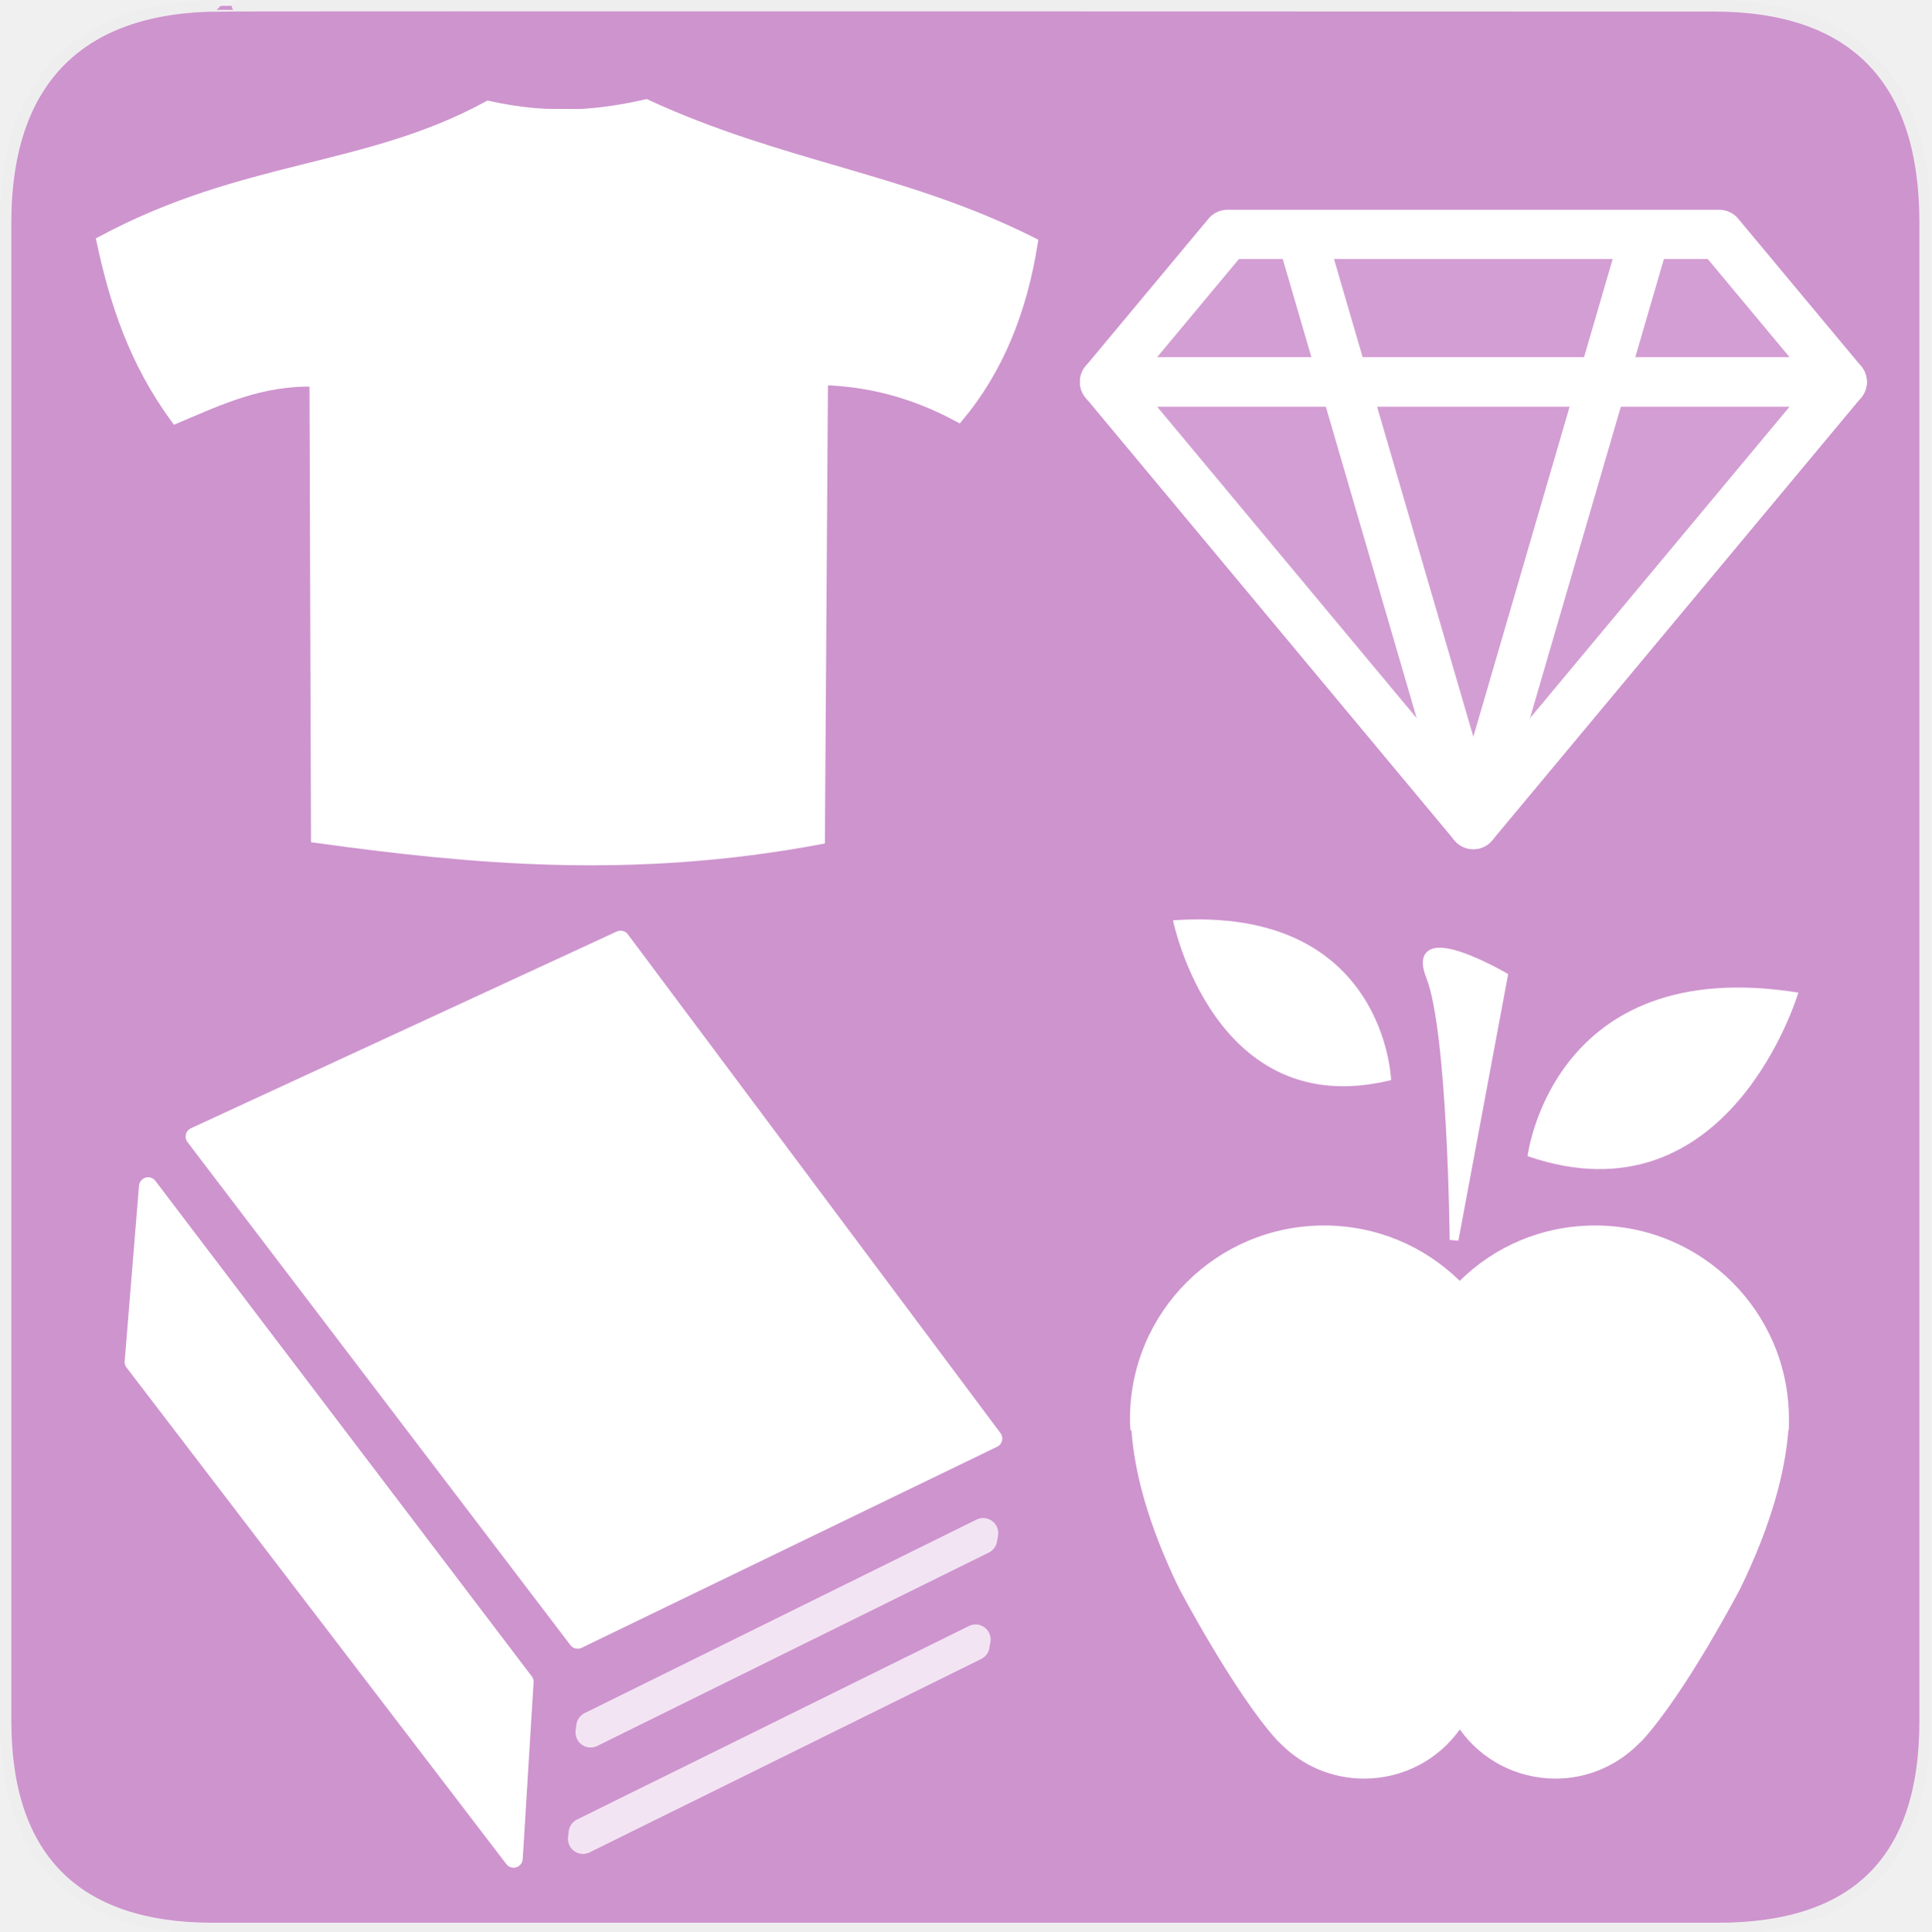
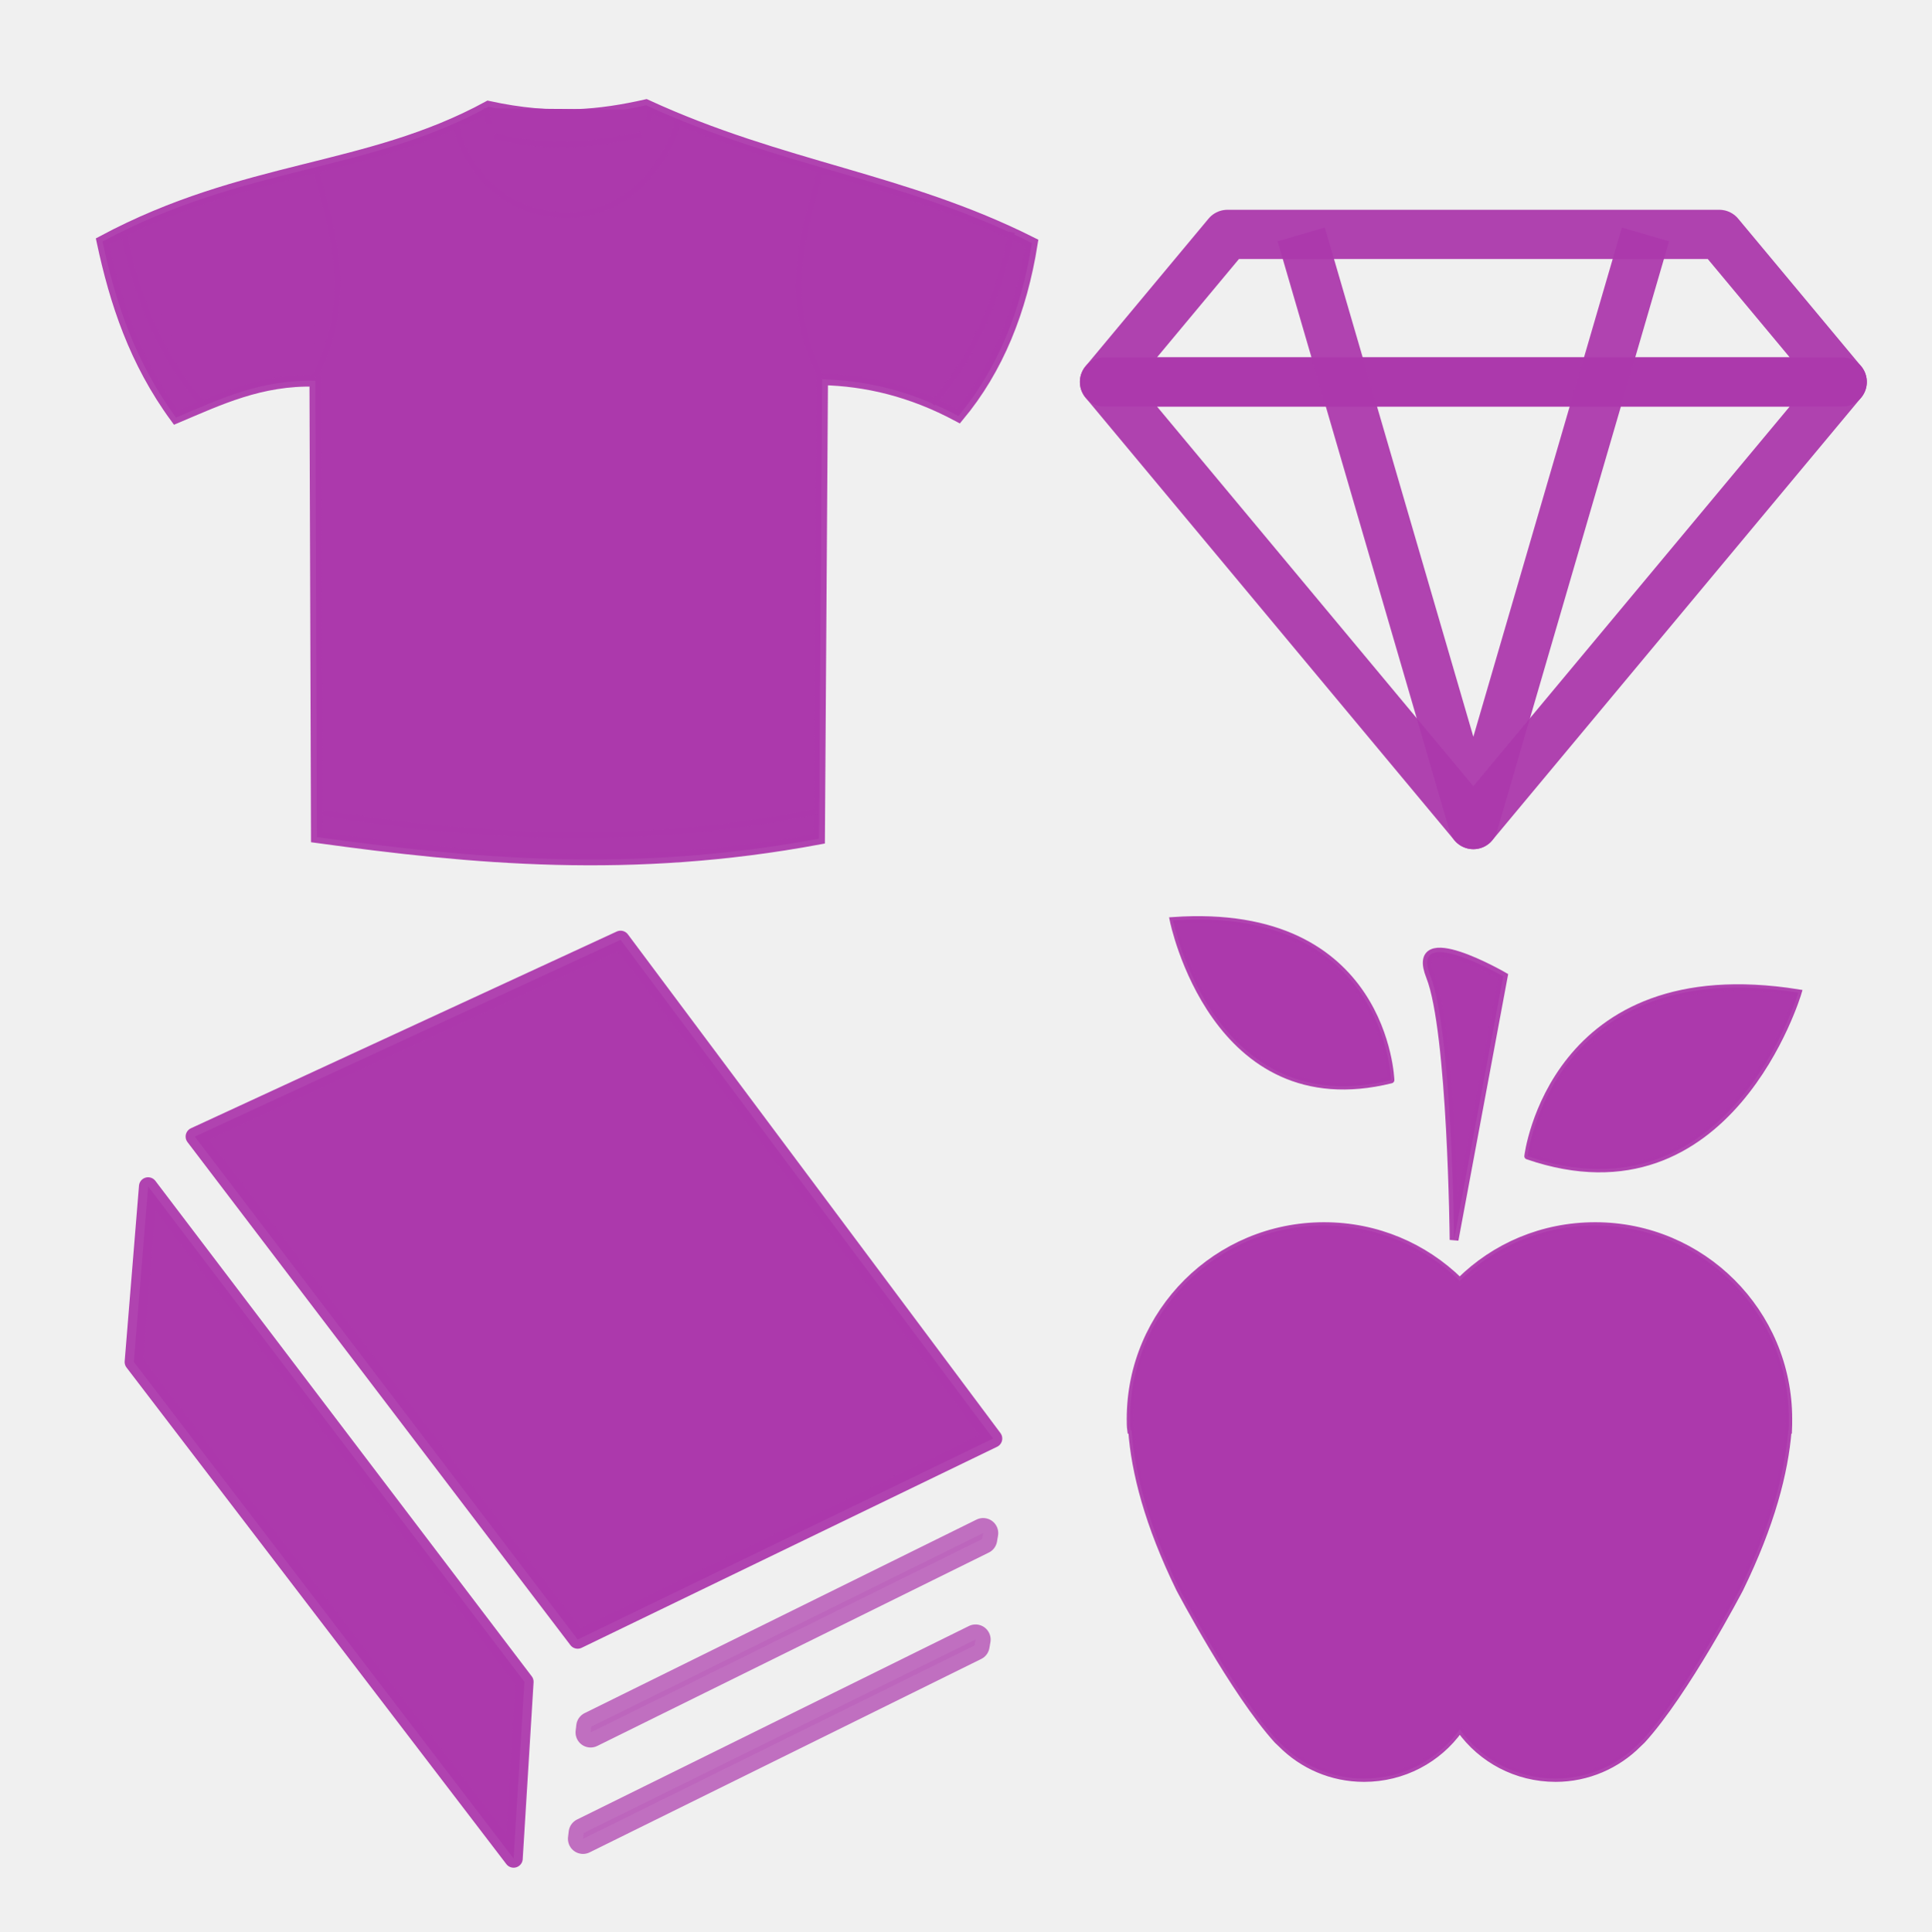
- <svg xmlns="http://www.w3.org/2000/svg" xmlns:xlink="http://www.w3.org/1999/xlink" version="1.0" width="580" height="580">
+ <svg xmlns="http://www.w3.org/2000/svg" xmlns:xlink="http://www.w3.org/1999/xlink" version="1.0" width="580" height="580" id="svg2">
  <defs id="defs4">
    <symbol viewBox="244.5 110 489 219.9" id="symbol-university">
      <path id="path4460" d="M79,43l57,119c0,0,21-96,104-96s124,106,124,106l43-133l82-17L0,17L79,43z" />
      <path id="path4462" d="M94,176l-21,39" stroke-width="20" stroke="#000000" fill="none" />
      <path id="path4464" d="M300,19c0,10.5-22.6,19-50.5,19S199,29.5,199,19s22.6-19,50.5-19S300,8.5,300,19z" />
      <path id="path4466" d="M112,216l-16-38L64,88c0,0-9-8-4-35s16-24,16-24" stroke-width="20" stroke="#000000" ill="none" />
    </symbol>
    <radialGradient gradientUnits="userSpaceOnUse" gradientTransform="scale(0.7935427,1.260172)" xlink:href="#linearGradient829" id="radialGradient874" cx="180.25" cy="198.42" r="101.58" />
    <linearGradient id="linearGradient829">
      <stop id="stop830" stop-color="#ffffff" stop-opacity=".342" />
      <stop offset="1" id="stop831" stop-color="#ffffff" stop-opacity="0" />
    </linearGradient>
    <radialGradient gradientUnits="userSpaceOnUse" gradientTransform="scale(1.007004,0.9930448)" xlink:href="#linearGradient829" id="radialGradient832" cx="360.85" cy="167.47" r="46.39" />
    <linearGradient gradientUnits="userSpaceOnUse" gradientTransform="scale(0.7449136,1.342438)" xlink:href="#linearGradient855" id="linearGradient850" x1="465.29" y1="248.24" x2="463.27" y2="405.77" />
    <linearGradient id="linearGradient855">
      <stop id="stop856" stop-color="#ffffff" stop-opacity="0" />
      <stop offset="1" id="stop857" stop-color="#ffa617" stop-opacity=".733" />
    </linearGradient>
    <linearGradient gradientUnits="userSpaceOnUse" gradientTransform="scale(1.458616,0.6855814)" xlink:href="#linearGradient855" id="linearGradient854" x1="157.81" y1="120.96" x2="155.41" y2="231.63" />
    <clipPath id="clipoutline2">
      <path d="m 55.8,12 0.76,0.16 c 8.84,-2.94 28.68,8.64 24.26,18.96 -1.12,1.62 -0.93,4.5 0.42,6.31 L 56.43,62.25 c -1.39,-1.39 -4.48,-1.36 -5.9,0 L 9.5,101.63 c -3.74,3.59 -0.8,6.64 0.78,8.25 l 7.36,7.36 c 1.61,1.6 5.86,3.76 8.88,0.56 L 65.24,76.99 c 1.35,-1.42 1.36,-4.47 0,-5.87 0,0 0.01,-0.02 0,-0.02 L 90.15,46.2 c 2.63,2.37 5.114,2.575 7.47,1.93 4.551,-1.245 7.087,3.207 9.81,6.46 l -1.23,1.21 c -1.82,1.84 -1.65,4.94 0.39,6.98 2.04,2.04 5.15,2.21 6.97,0.39 l 8.14,-8.13 c 1.82,-1.84 1.65,-4.94 -0.4,-6.97 -1.84,-1.85 -4.51,-2.09 -6.37,-0.77 -5.58,-6.26 -2.65,-7.2 -10.01,-15.35 L 91.13,17.86 C 81.2,8.12 68.3,8.13 55.8,12 z" id="outline2" />
    </clipPath>
  </defs>
-   <g id="g1327">
-     <path d="M 66.275,1.768 C 24.94,1.768 1.704,23.139 1.704,66.804 L 1.704,516.927 C 1.704,557.771 22.599,579.156 63.896,579.156 L 515.92,579.156 C 557.227,579.156 578.149,558.841 578.149,516.927 L 578.149,66.804 C 578.149,24.203 557.227,1.768 514.628,1.768 C 514.624,1.768 66.133,1.625 66.275,1.768 z " id="path1329" fill-opacity="0.5" fill="#AC39AC" stroke="#eee" stroke-width="3.408" />
+   <g id="g4238" transform="matrix(1.955049,0,0,1.955049,130.0331,-143.3367)" style="opacity:1;stroke:#ac39ac;stroke-opacity:0.941;fill:#ac39ac;fill-opacity:1">
+     <path d="m 209.745,225.798 c 0,0 -10.562,35.795 -41.595,25.125 -0.005,0.022 3.745,-31.185 41.595,-25.125 z" id="path6571" fill="#ffffff" style="stroke:#ac39ac;stroke-opacity:0.941;fill:#ac39ac;fill-opacity:1" />
+     <path d="m 157.727,270.077 c 5.363,-5.305 12.686,-8.505 20.817,-8.505 16.405,0 29.755,13.292 29.755,29.726 0,0.605 0,1.124 -0.029,1.759 h -0.058 c -0.519,6.43 -2.566,14.416 -7.41,24.334 0,0 -8.332,15.944 -15.021,23.267 l -0.605,0.577 c -3.229,3.258 -7.785,5.305 -12.715,5.305 -6.055,0 -11.417,-2.941 -14.675,-7.496 h -0.086 c -3.258,4.555 -8.621,7.496 -14.675,7.496 -4.988,0 -9.486,-2.018 -12.744,-5.305 l -0.605,-0.577 c -6.631,-7.323 -15.021,-23.267 -15.021,-23.267 -4.844,-9.918 -6.891,-17.962 -7.352,-24.334 h -0.144 c -0.086,-0.605 -0.086,-1.124 -0.086,-1.759 0,-16.434 13.349,-29.726 29.812,-29.726 8.102,0 15.425,3.2 20.846,8.505" id="path6573" fill="#ffffff" style="stroke:#ac39ac;stroke-opacity:0.941;fill:#ac39ac;fill-opacity:1" />
+     <path id="path10957" d="m 113.683,214.691 c 0,0 6.275,31.273 33.503,24.544 0.003,0.019 -0.822,-26.832 -33.503,-24.544 z" fill="#ffffff" style="stroke:#ac39ac;stroke-opacity:0.941;fill:#ac39ac;fill-opacity:1" />
+     <path id="path10959" d="m 156.859,263.782 c 0,0 -0.302,-32.111 -3.629,-40.487 -3.326,-8.377 11.189,0 11.189,0 l -7.56,40.487 z" fill="#ffffff" stroke="#ffffff" stroke-width="1.351" style="stroke:#ac39ac;stroke-opacity:0.941;fill:#ac39ac;fill-opacity:1" />
  </g>
-   <g id="g4238" transform="matrix(1.955049,0,0,1.955049,130.0331,-143.3367)">
-     <path d="m 209.745,225.798 c 0,0 -10.562,35.795 -41.595,25.125 -0.005,0.022 3.745,-31.185 41.595,-25.125 z" id="path6571" fill="#ffffff" />
-     <path d="m 157.727,270.077 c 5.363,-5.305 12.686,-8.505 20.817,-8.505 16.405,0 29.755,13.292 29.755,29.726 0,0.605 0,1.124 -0.029,1.759 h -0.058 c -0.519,6.43 -2.566,14.416 -7.41,24.334 0,0 -8.332,15.944 -15.021,23.267 l -0.605,0.577 c -3.229,3.258 -7.785,5.305 -12.715,5.305 -6.055,0 -11.417,-2.941 -14.675,-7.496 h -0.086 c -3.258,4.555 -8.621,7.496 -14.675,7.496 -4.988,0 -9.486,-2.018 -12.744,-5.305 l -0.605,-0.577 c -6.631,-7.323 -15.021,-23.267 -15.021,-23.267 -4.844,-9.918 -6.891,-17.962 -7.352,-24.334 h -0.144 c -0.086,-0.605 -0.086,-1.124 -0.086,-1.759 0,-16.434 13.349,-29.726 29.812,-29.726 8.102,0 15.425,3.2 20.846,8.505" id="path6573" fill="#ffffff" />
-     <path id="path10957" d="m 113.683,214.691 c 0,0 6.275,31.273 33.503,24.544 0.003,0.019 -0.822,-26.832 -33.503,-24.544 z" fill="#ffffff" />
-     <path id="path10959" d="m 156.859,263.782 c 0,0 -0.302,-32.111 -3.629,-40.487 -3.326,-8.377 11.189,0 11.189,0 l -7.56,40.487 z" fill="#ffffff" stroke="#ffffff" stroke-width="1.351" />
+   <g id="g4015" transform="translate(2,-4)" style="opacity:1;stroke:#ac39ac;stroke-opacity:0.941;fill:#ac39ac;fill-opacity:1">
+     <path id="path3470" d="M 56.491,345.343 171.487,496.409 296.263,436.034 184.373,286.256 56.491,345.343 z" fill="#ffffff" fill-rule="evenodd" stroke="#ffffff" stroke-linejoin="round" stroke-linecap="round" stroke-width="5.491" style="stroke:#ac39ac;stroke-opacity:0.941;fill:#ac39ac;fill-opacity:1" />
+     <path id="path3474" d="M 42.479,360.312 155.505,509.104 152.245,562.173 38.178,413.039 42.479,360.312 z" fill="#ffffff" fill-rule="evenodd" stroke="#ffffff" stroke-linejoin="round" stroke-linecap="round" stroke-width="5.491" style="stroke:#ac39ac;stroke-opacity:0.941;fill:#ac39ac;fill-opacity:1" />
+     <path id="path3476" d="m 293.273,464.438 -117.695,58.12 -0.204,1.739 117.596,-58.079 0.302,-1.78 z" opacity=".75" fill="#ffffff" fill-rule="evenodd" stroke="#ffffff" stroke-linejoin="round" stroke-linecap="round" stroke-width="9.05" style="stroke:#ac39ac;stroke-opacity:0.941;fill:#ac39ac;fill-opacity:1" />
+     <path d="m 290.989,496.397 -117.695,58.12 -0.204,1.739 117.596,-58.079 0.302,-1.78 z" id="path3505" opacity=".75" fill="#ffffff" fill-rule="evenodd" stroke="#ffffff" stroke-linejoin="round" stroke-linecap="round" stroke-width="9.05" style="stroke:#ac39ac;stroke-opacity:0.941;fill:#ac39ac;fill-opacity:1" />
  </g>
-   <g id="g4015" transform="translate(2,-4)">
-     <path id="path3470" d="M 56.491,345.343 171.487,496.409 296.263,436.034 184.373,286.256 56.491,345.343 z" fill="#ffffff" fill-rule="evenodd" stroke="#ffffff" stroke-linejoin="round" stroke-linecap="round" stroke-width="5.491" />
-     <path id="path3474" d="M 42.479,360.312 155.505,509.104 152.245,562.173 38.178,413.039 42.479,360.312 z" fill="#ffffff" fill-rule="evenodd" stroke="#ffffff" stroke-linejoin="round" stroke-linecap="round" stroke-width="5.491" />
-     <path id="path3476" d="m 293.273,464.438 -117.695,58.12 -0.204,1.739 117.596,-58.079 0.302,-1.78 z" opacity=".75" fill="#ffffff" fill-rule="evenodd" stroke="#ffffff" stroke-linejoin="round" stroke-linecap="round" stroke-width="9.05" />
-     <path d="m 290.989,496.397 -117.695,58.12 -0.204,1.739 117.596,-58.079 0.302,-1.78 z" id="path3505" opacity=".75" fill="#ffffff" fill-rule="evenodd" stroke="#ffffff" stroke-linejoin="round" stroke-linecap="round" stroke-width="9.05" />
+   <g transform="matrix(0.4627196,0,0,0.4627196,307.9424,19.16309)" id="g3753" style="opacity:1;stroke:#ac39ac;stroke-opacity:0.941;fill:none;fill-opacity:1">
+     <g transform="matrix(31.92189,0,0,31.92189,35.39915,14.94844)" id="g3709" fill="none" stroke="#ffffff" stroke-linejoin="round" style="stroke:#ac39ac;stroke-opacity:0.941;fill:none;fill-opacity:1">
+       <path d="M 8,15 0.5,6 15.5,6 z" id="path3700" style="stroke:#ac39ac;stroke-opacity:0.941;fill:none;fill-opacity:1" />
+       <path d="M 0.5,6 3,3 13,3 15.5,6 z" id="path3702" style="stroke:#ac39ac;stroke-opacity:0.941;fill:none;fill-opacity:1" />
+       <path id="path3706" d="M 4.5,3 8,15 11.5,3" style="stroke:#ac39ac;stroke-opacity:0.941;fill:none;fill-opacity:1" />
+     </g>
+     <path d="M 290.774,493.777 51.36,206.48 l 478.828,0 z" id="path3700-3" opacity=".1" fill="#ffffff" stroke="#ffffff" stroke-linejoin="round" stroke-width="31.922" style="stroke:#ac39ac;stroke-opacity:0.941;fill:none;fill-opacity:1" />
+     <path d="m 51.36,206.48 79.805,-95.766 319.219,0 79.805,95.766 z" id="path3702-2" opacity=".1" fill="#ffffff" stroke="#ffffff" stroke-linejoin="round" stroke-width="31.922" style="stroke:#ac39ac;stroke-opacity:0.941;fill:none;fill-opacity:1" />
  </g>
-   <g transform="matrix(0.4627196,0,0,0.4627196,307.9424,19.16309)" id="g3753">
-     <g transform="matrix(31.92189,0,0,31.92189,35.39915,14.94844)" id="g3709" fill="none" stroke="#ffffff" stroke-linejoin="round">
-       <path d="M 8,15 0.5,6 15.5,6 z" id="path3700" />
-       <path d="M 0.5,6 3,3 13,3 15.5,6 z" id="path3702" />
-       <path id="path3706" d="M 4.5,3 8,15 11.5,3" />
-     </g>
-     <path d="M 290.774,493.777 51.36,206.48 l 478.828,0 z" id="path3700-3" opacity=".1" fill="#ffffff" stroke="#ffffff" stroke-linejoin="round" stroke-width="31.922" />
-     <path d="m 51.36,206.48 79.805,-95.766 319.219,0 79.805,95.766 z" id="path3702-2" opacity=".1" fill="#ffffff" stroke="#ffffff" stroke-linejoin="round" stroke-width="31.922" />
-   </g>
-   <g id="g3219" transform="matrix(1.75477,0,0,1.75477,-87.87586,-928.4281)" fill="#ffffff" stroke="#ffffff">
-     <path id="path2427" d="m 67.614,570.417 c 24.468,-13.1 45.356,-11.775 66.041,-23.062 11.096,2.431 19.357,1.459 26.993,-0.262 23.429,10.786 44.028,12.516 66.041,23.586 -1.83,11.559 -5.859,21.548 -12.579,29.614 -8.154,-4.37 -15.868,-6.106 -23.324,-6.29 l -0.524,78.621 c -32.121,5.983 -59.347,3.398 -85.959,-0.262 l -0.262,-78.097 c -9.371,-0.272 -16.5,3.19 -23.848,6.29 -7.067,-9.635 -10.369,-19.809 -12.579,-30.138 z" fill-rule="evenodd" stroke-width="2" />
-     <path id="path3199" d="m 71.283,569.107 c 2.215,10.749 6.083,20.787 13.628,29.352" fill-rule="evenodd" />
-     <path id="path3203" d="m 105.352,668.169 c 28.129,4.604 56.257,5.593 84.386,-0.262" fill-rule="evenodd" />
-     <path id="path3205" d="m 133.393,547.617 c -0.228,2.325 1.692,12.733 13.89,13.366 11.936,0.619 14.275,-11.536 13.89,-13.103" fill-rule="evenodd" />
-     <path d="m 128.212,550.419 c -0.228,2.325 4.574,15.112 18.345,15.462 14.032,0.357 19.779,-14.681 19.393,-16.248" id="path3207" fill-rule="evenodd" />
-     <path id="path3209" d="m 134.523,552.335 c 8.538,2.233 16.082,1.754 25.318,-0.202" fill-rule="evenodd" />
-     <path id="path3213" d="m 104.162,558.281 c 2.576,9.885 6.838,21.489 -0.262,35.379" fill-rule="evenodd" />
-     <path d="m 190.375,558.483 c -2.576,9.885 -6.838,21.489 0.262,35.379" id="path3215" fill-rule="evenodd" />
-     <path d="m 223.283,568.845 c -2.215,10.749 -6.083,20.787 -13.628,29.352" id="path3217" fill-rule="evenodd" />
+   <g id="g3219" transform="matrix(1.75477,0,0,1.75477,-87.87586,-928.4281)" fill="#ffffff" stroke="#ffffff" style="opacity:1;stroke:#ac39ac;stroke-opacity:0.941;fill:#ac39ac;fill-opacity:1">
+     <path id="path2427" d="m 67.614,570.417 c 24.468,-13.1 45.356,-11.775 66.041,-23.062 11.096,2.431 19.357,1.459 26.993,-0.262 23.429,10.786 44.028,12.516 66.041,23.586 -1.83,11.559 -5.859,21.548 -12.579,29.614 -8.154,-4.37 -15.868,-6.106 -23.324,-6.29 l -0.524,78.621 c -32.121,5.983 -59.347,3.398 -85.959,-0.262 l -0.262,-78.097 c -9.371,-0.272 -16.5,3.19 -23.848,6.29 -7.067,-9.635 -10.369,-19.809 -12.579,-30.138 z" fill-rule="evenodd" stroke-width="2" style="stroke:#ac39ac;stroke-opacity:0.941;fill:#ac39ac;fill-opacity:1" />
+     <path id="path3199" d="m 71.283,569.107 c 2.215,10.749 6.083,20.787 13.628,29.352" fill-rule="evenodd" style="stroke:#ac39ac;stroke-opacity:0.941;fill:#ac39ac;fill-opacity:1" />
+     <path id="path3203" d="m 105.352,668.169 c 28.129,4.604 56.257,5.593 84.386,-0.262" fill-rule="evenodd" style="stroke:#ac39ac;stroke-opacity:0.941;fill:#ac39ac;fill-opacity:1" />
+     <path id="path3205" d="m 133.393,547.617 c -0.228,2.325 1.692,12.733 13.89,13.366 11.936,0.619 14.275,-11.536 13.89,-13.103" fill-rule="evenodd" style="stroke:#ac39ac;stroke-opacity:0.941;fill:#ac39ac;fill-opacity:1" />
+     <path d="m 128.212,550.419 c -0.228,2.325 4.574,15.112 18.345,15.462 14.032,0.357 19.779,-14.681 19.393,-16.248" id="path3207" fill-rule="evenodd" style="stroke:#ac39ac;stroke-opacity:0.941;fill:#ac39ac;fill-opacity:1" />
+     <path id="path3209" d="m 134.523,552.335 c 8.538,2.233 16.082,1.754 25.318,-0.202" fill-rule="evenodd" style="stroke:#ac39ac;stroke-opacity:0.941;fill:#ac39ac;fill-opacity:1" />
+     <path id="path3213" d="m 104.162,558.281 c 2.576,9.885 6.838,21.489 -0.262,35.379" fill-rule="evenodd" style="stroke:#ac39ac;stroke-opacity:0.941;fill:#ac39ac;fill-opacity:1" />
+     <path d="m 190.375,558.483 c -2.576,9.885 -6.838,21.489 0.262,35.379" id="path3215" fill-rule="evenodd" style="stroke:#ac39ac;stroke-opacity:0.941;fill:#ac39ac;fill-opacity:1" />
+     <path d="m 223.283,568.845 c -2.215,10.749 -6.083,20.787 -13.628,29.352" id="path3217" fill-rule="evenodd" style="stroke:#ac39ac;stroke-opacity:0.941;fill:#ac39ac;fill-opacity:1" />
  </g>
</svg>
